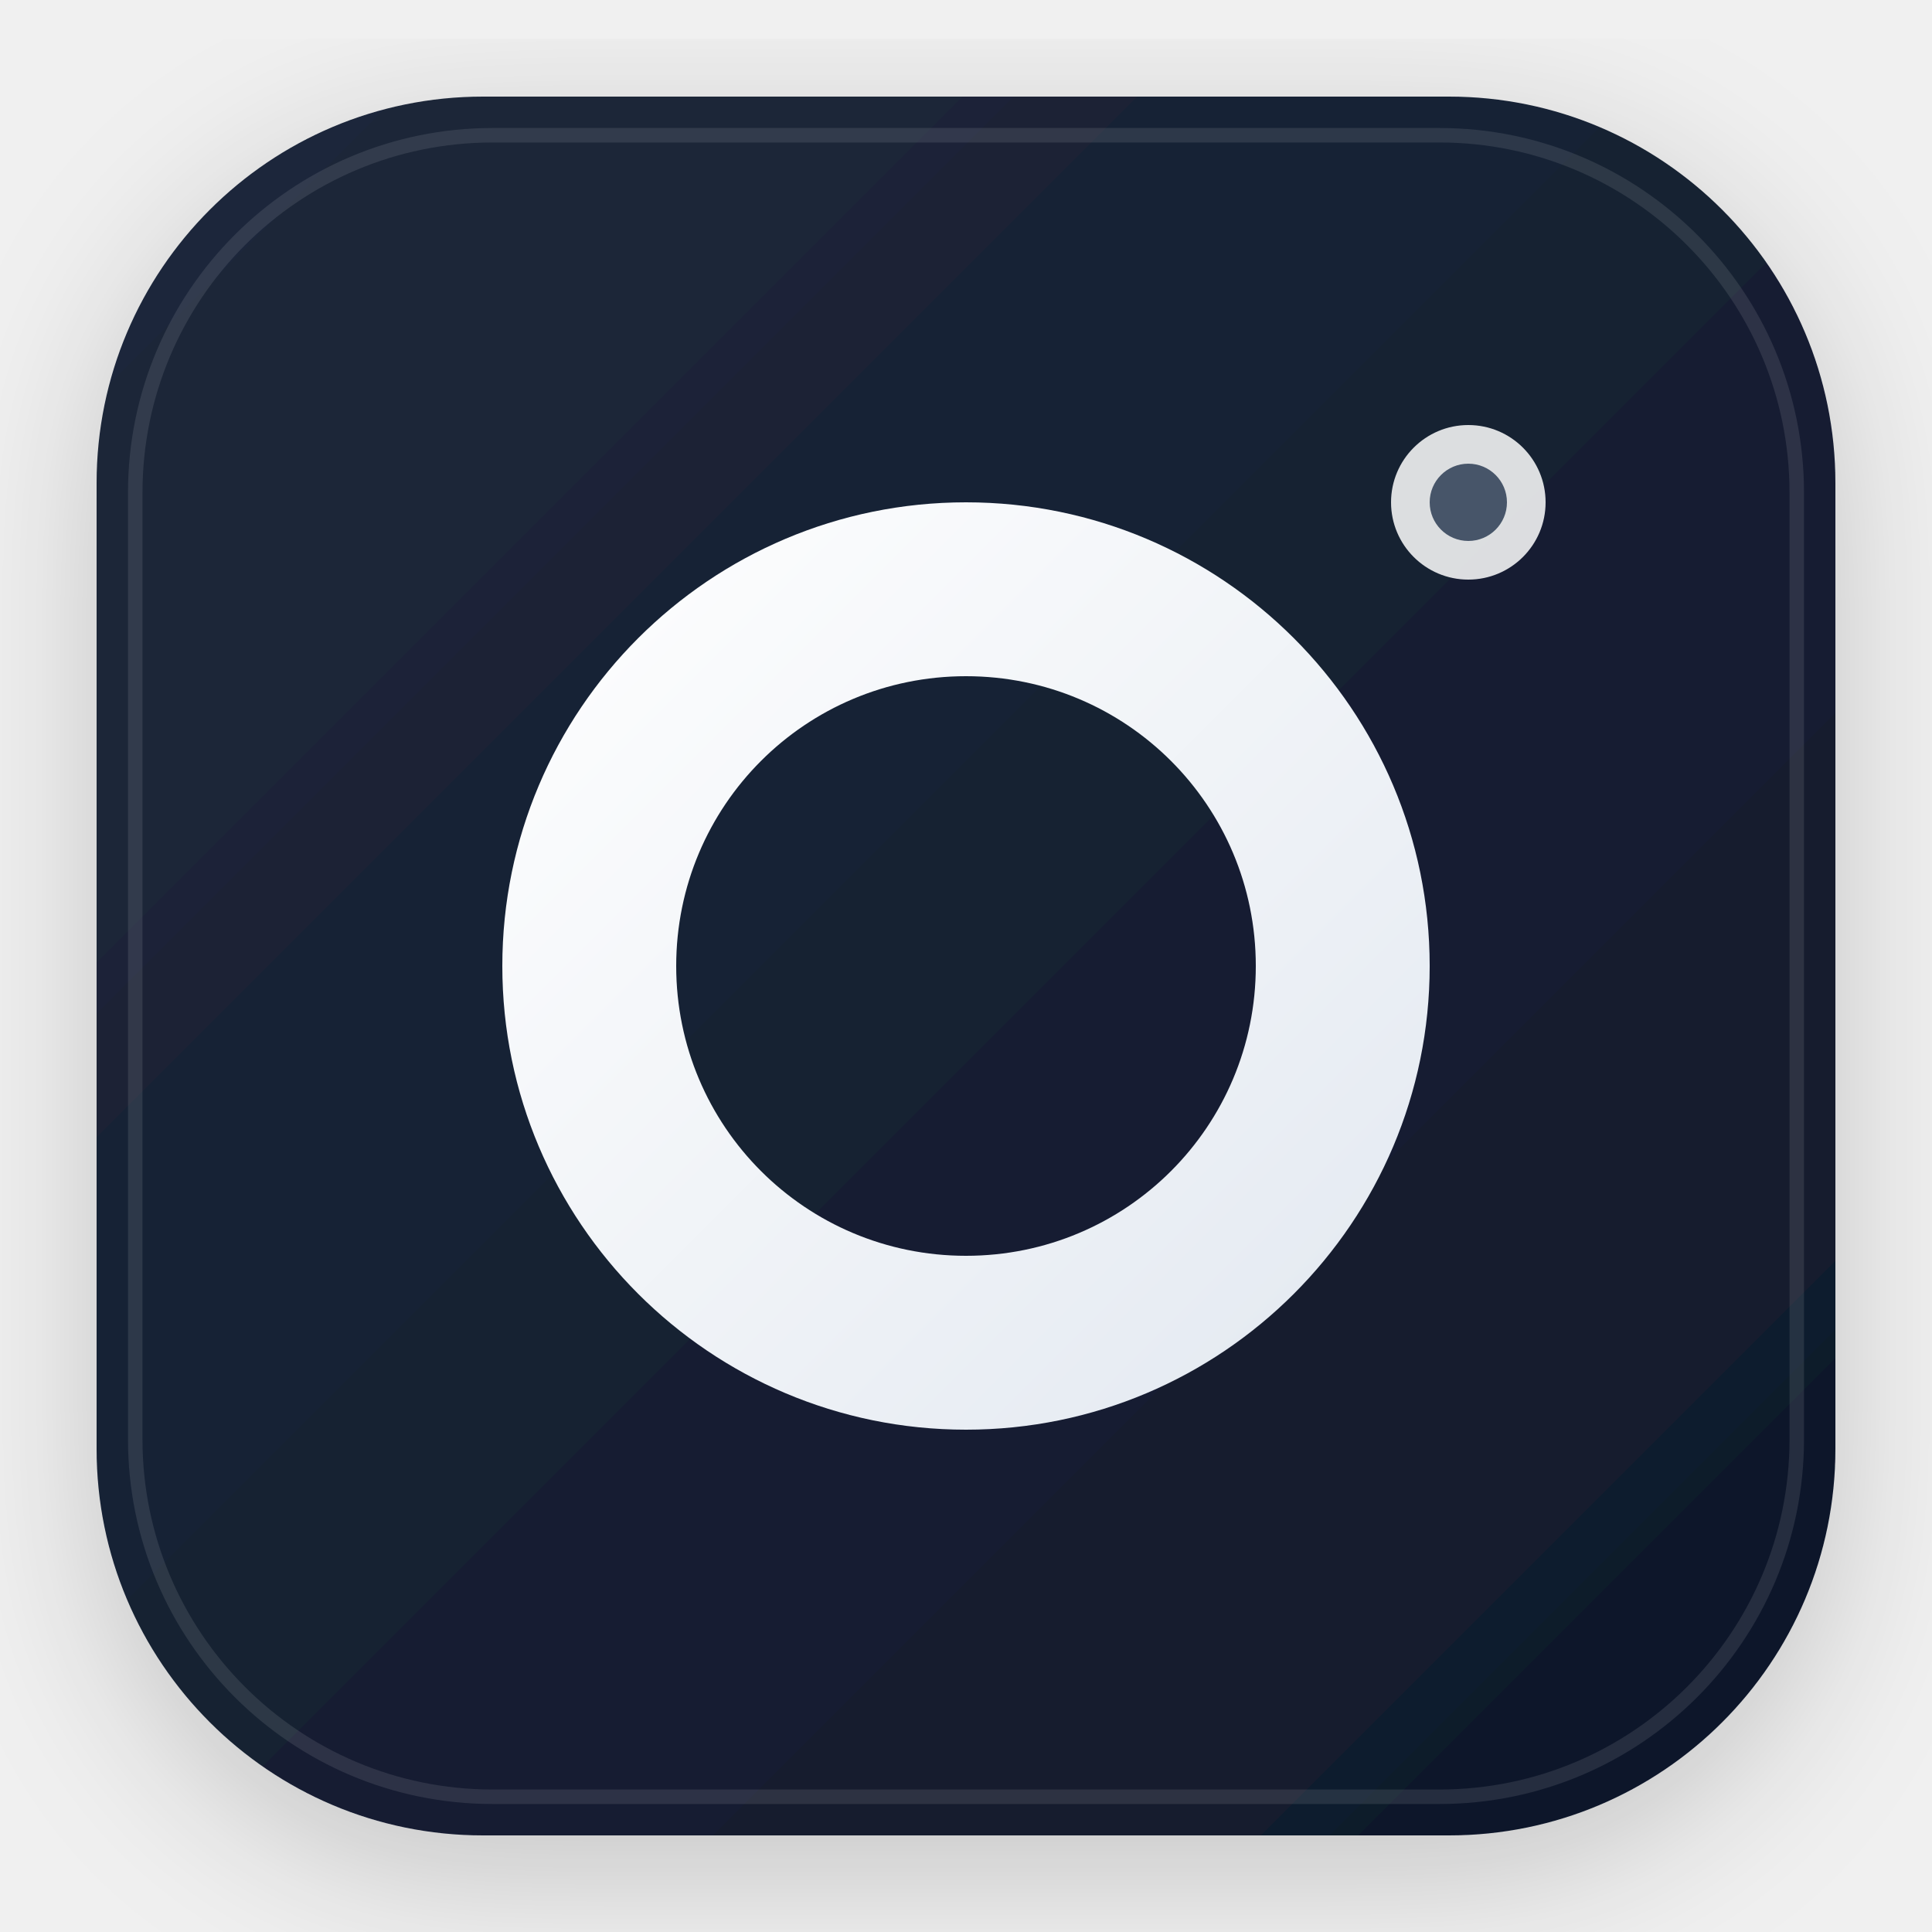
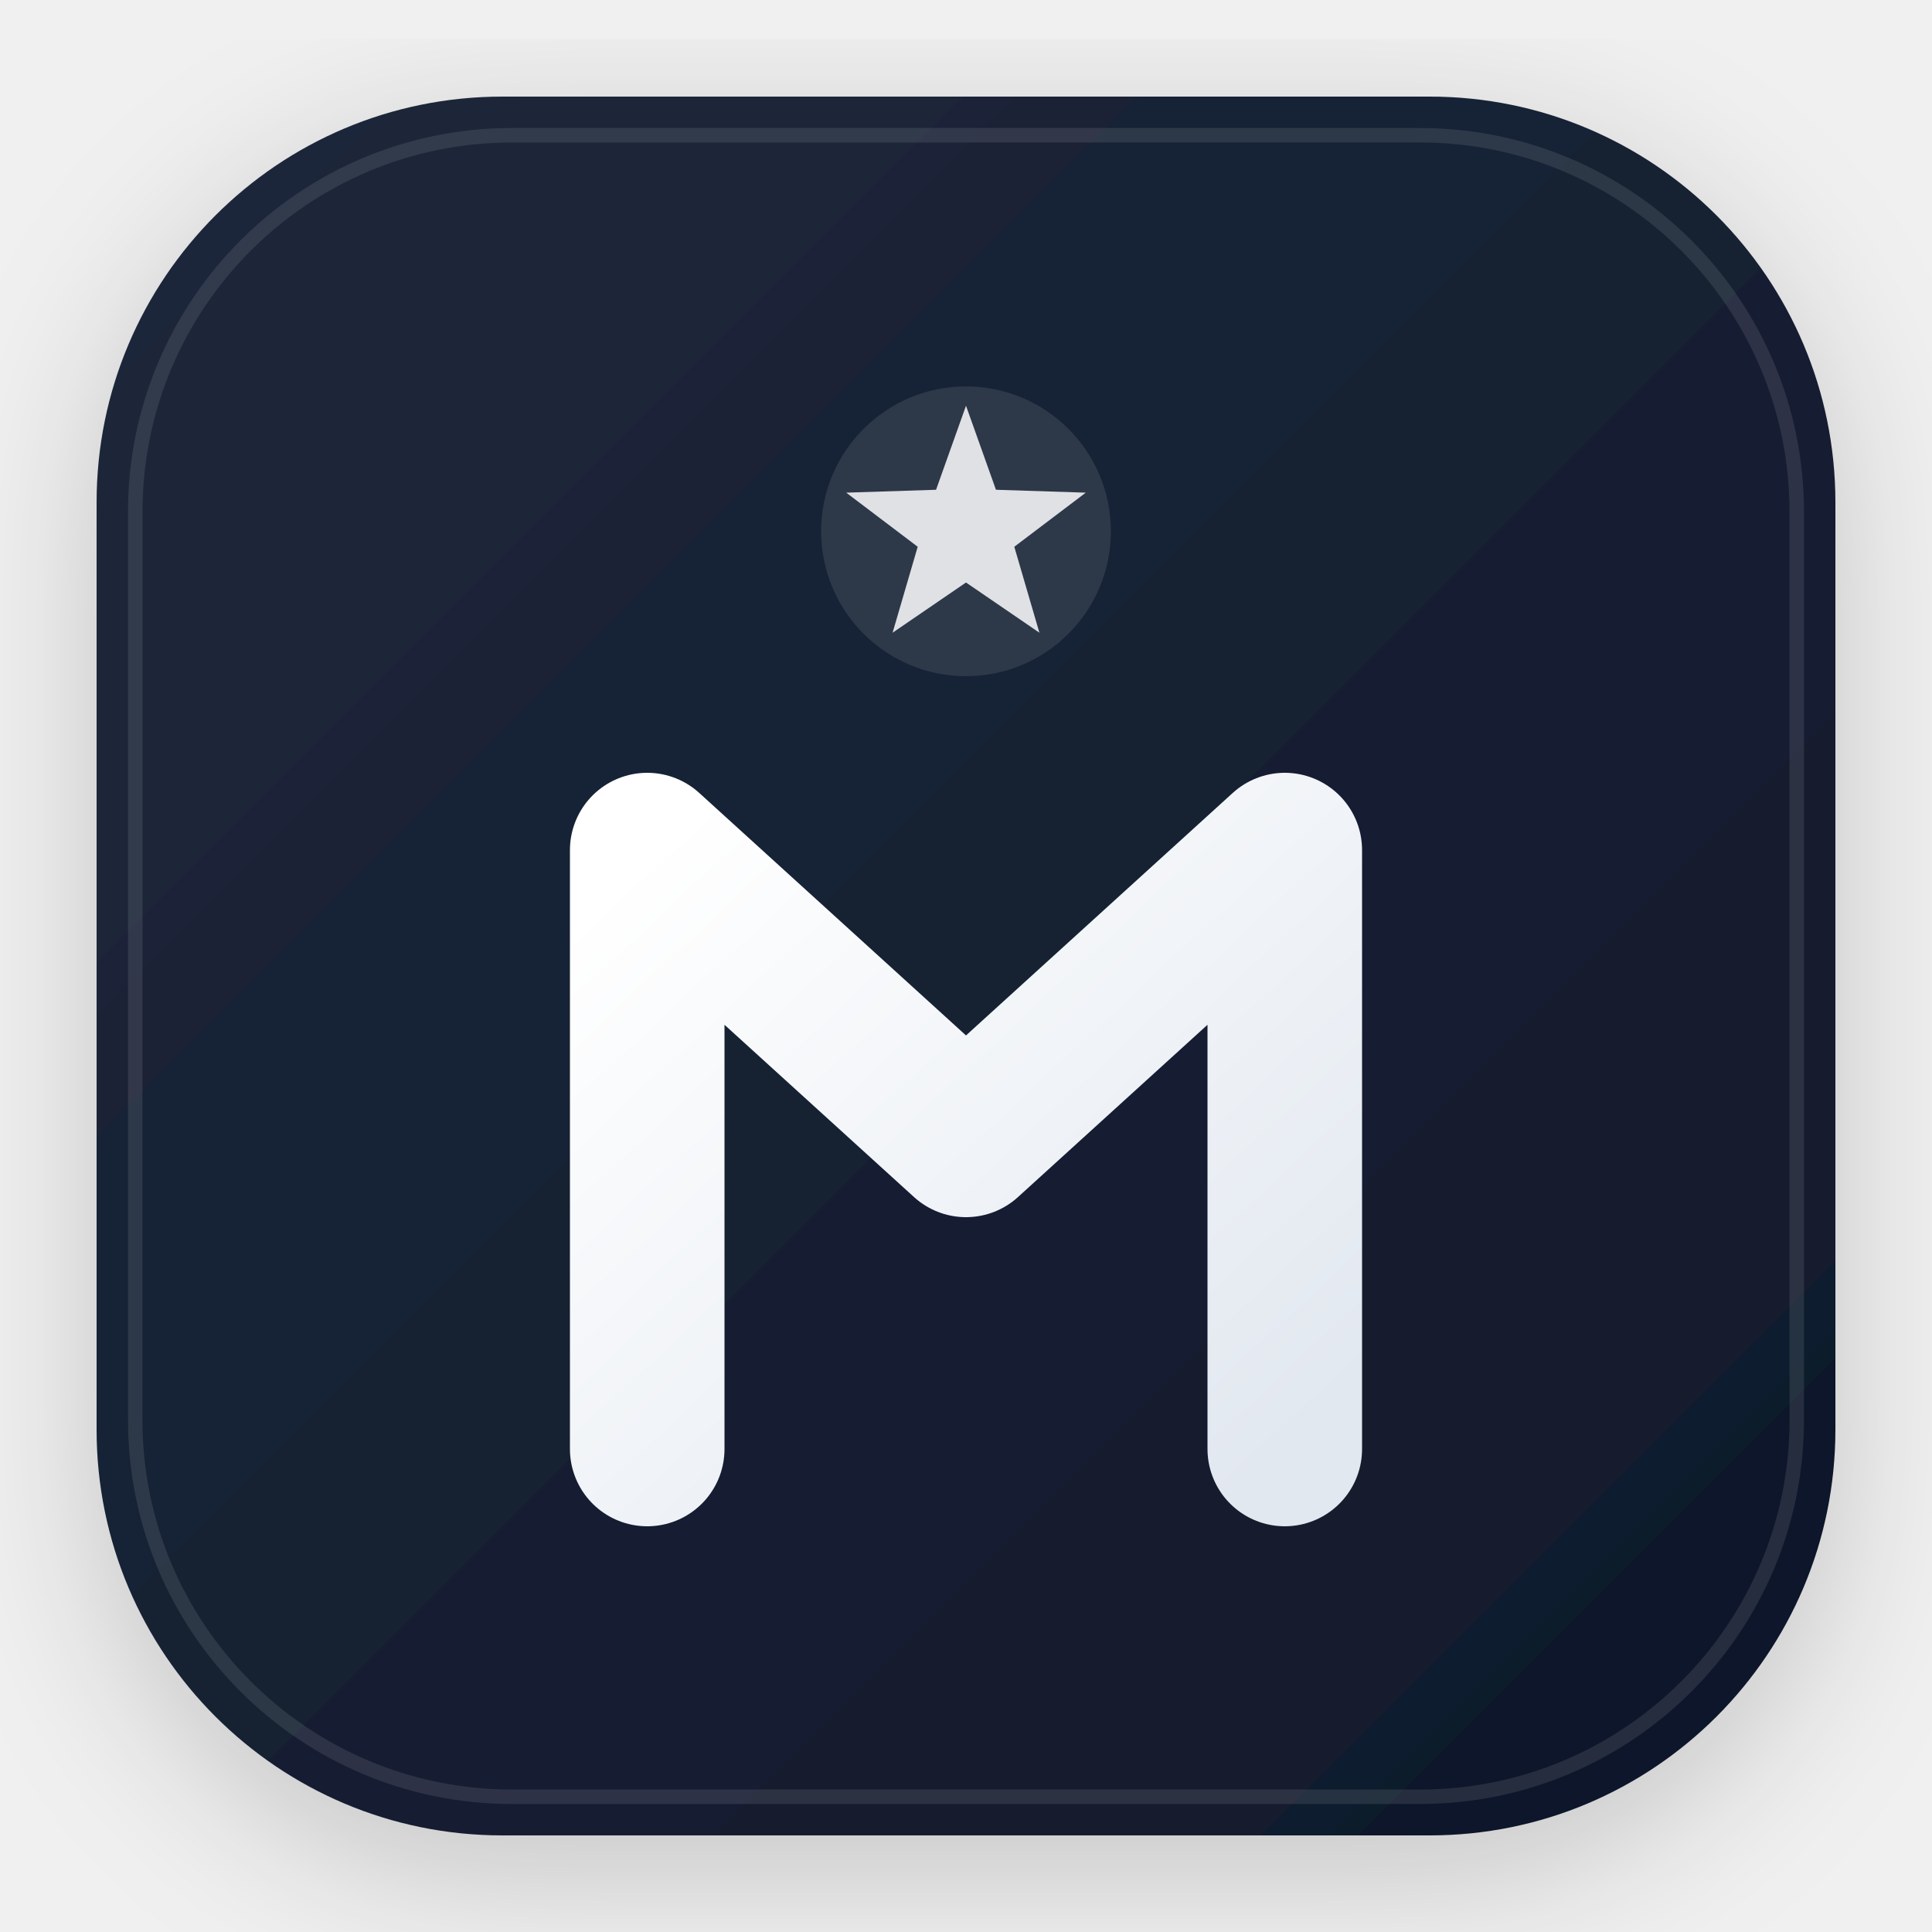
<svg xmlns="http://www.w3.org/2000/svg" viewBox="0 0 200 200">
  <defs>
    <linearGradient id="bgGradM" x1="0%" y1="0%" x2="100%" y2="100%">
      <stop offset="0%" style="stop-color:#1e293b;stop-opacity:1" />
      <stop offset="100%" style="stop-color:#0f172a;stop-opacity:1" />
    </linearGradient>
-     <linearGradient id="oGradM" x1="0%" y1="0%" x2="100%" y2="100%">
+     <linearGradient id="mGradM" x1="0%" y1="0%" x2="100%" y2="100%">
      <stop offset="0%" style="stop-color:#ffffff;stop-opacity:1" />
      <stop offset="100%" style="stop-color:#e2e8f0;stop-opacity:1" />
    </linearGradient>
    <filter id="shadowM">
      <feDropShadow dx="0" dy="4" stdDeviation="8" flood-color="#000000" flood-opacity="0.18" />
    </filter>
  </defs>
-   <rect x="10" y="10" width="180" height="180" rx="40" ry="40" fill="url(#bgGradM)" filter="url(#shadowM)" />
-   <rect x="14" y="14" width="172" height="172" rx="37" ry="37" fill="none" stroke="rgba(255,255,255,0.10)" stroke-width="1.5" />
-   <path d="M100 52c-26.5 0-48 21.5-48 48s21.5 48 48 48 48-21.5 48-48-21.5-48-48-48zm0 78c-16.6 0-30-13.4-30-30s13.4-30 30-30 30 13.4 30 30-13.4 30-30 30z" fill="url(#oGradM)" />
-   <circle cx="152" cy="52" r="8" fill="#ffffff" opacity="0.85" />
-   <circle cx="152" cy="52" r="4" fill="#475569" />
+   <rect x="10" y="10" width="180" height="180" rx="42" fill="url(#bgGradM)" filter="url(#shadowM)" />
+   <rect x="14" y="14" width="172" height="172" rx="39" fill="none" stroke="rgba(255,255,255,0.10)" stroke-width="1.5" />
+   <path d="M 67,150 L 67,88 L 100,118 L 133,88 L 133,150" fill="none" stroke="url(#mGradM)" stroke-width="16" stroke-linecap="round" stroke-linejoin="round" />
+   <circle cx="100" cy="55" r="15" fill="rgba(255,255,255,0.10)" />
+   <polygon points="100,42 103.1,50.7 112.4,51 105,56.6 107.6,65.5 100,60.3 92.4,65.5 95,56.6 87.6,51 96.9,50.7" fill="#ffffff" opacity="0.85" />
</svg>
